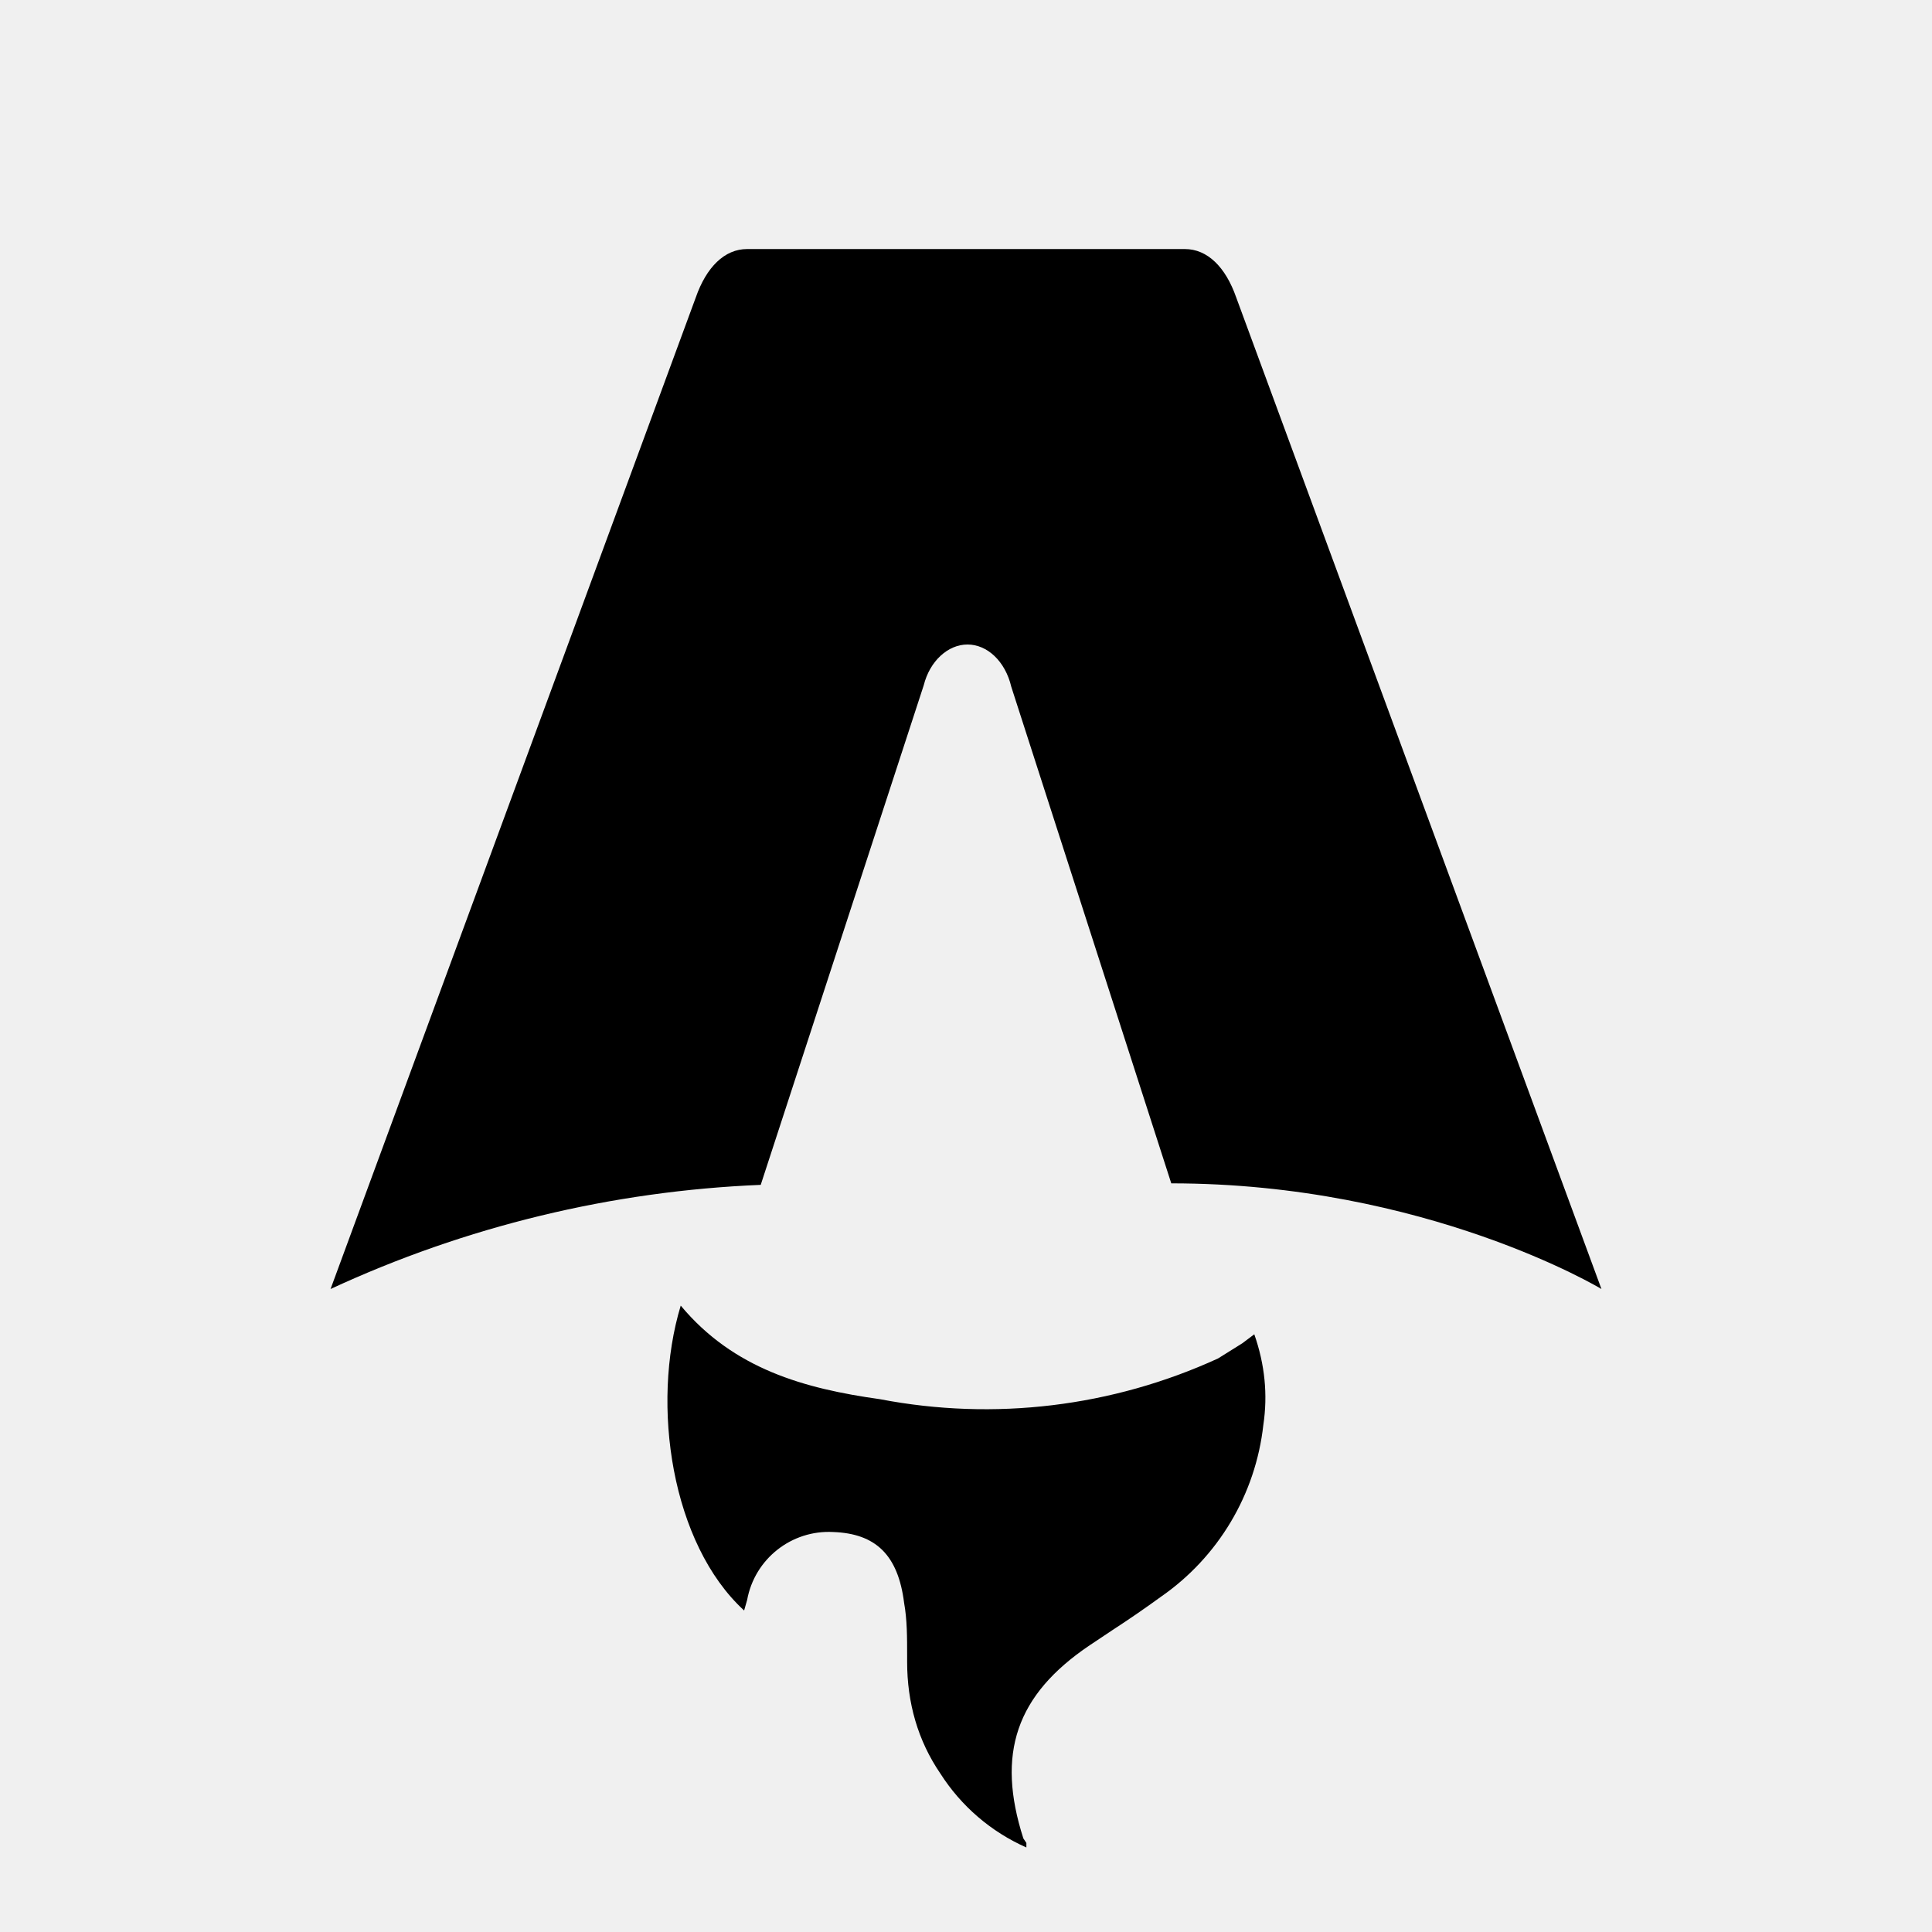
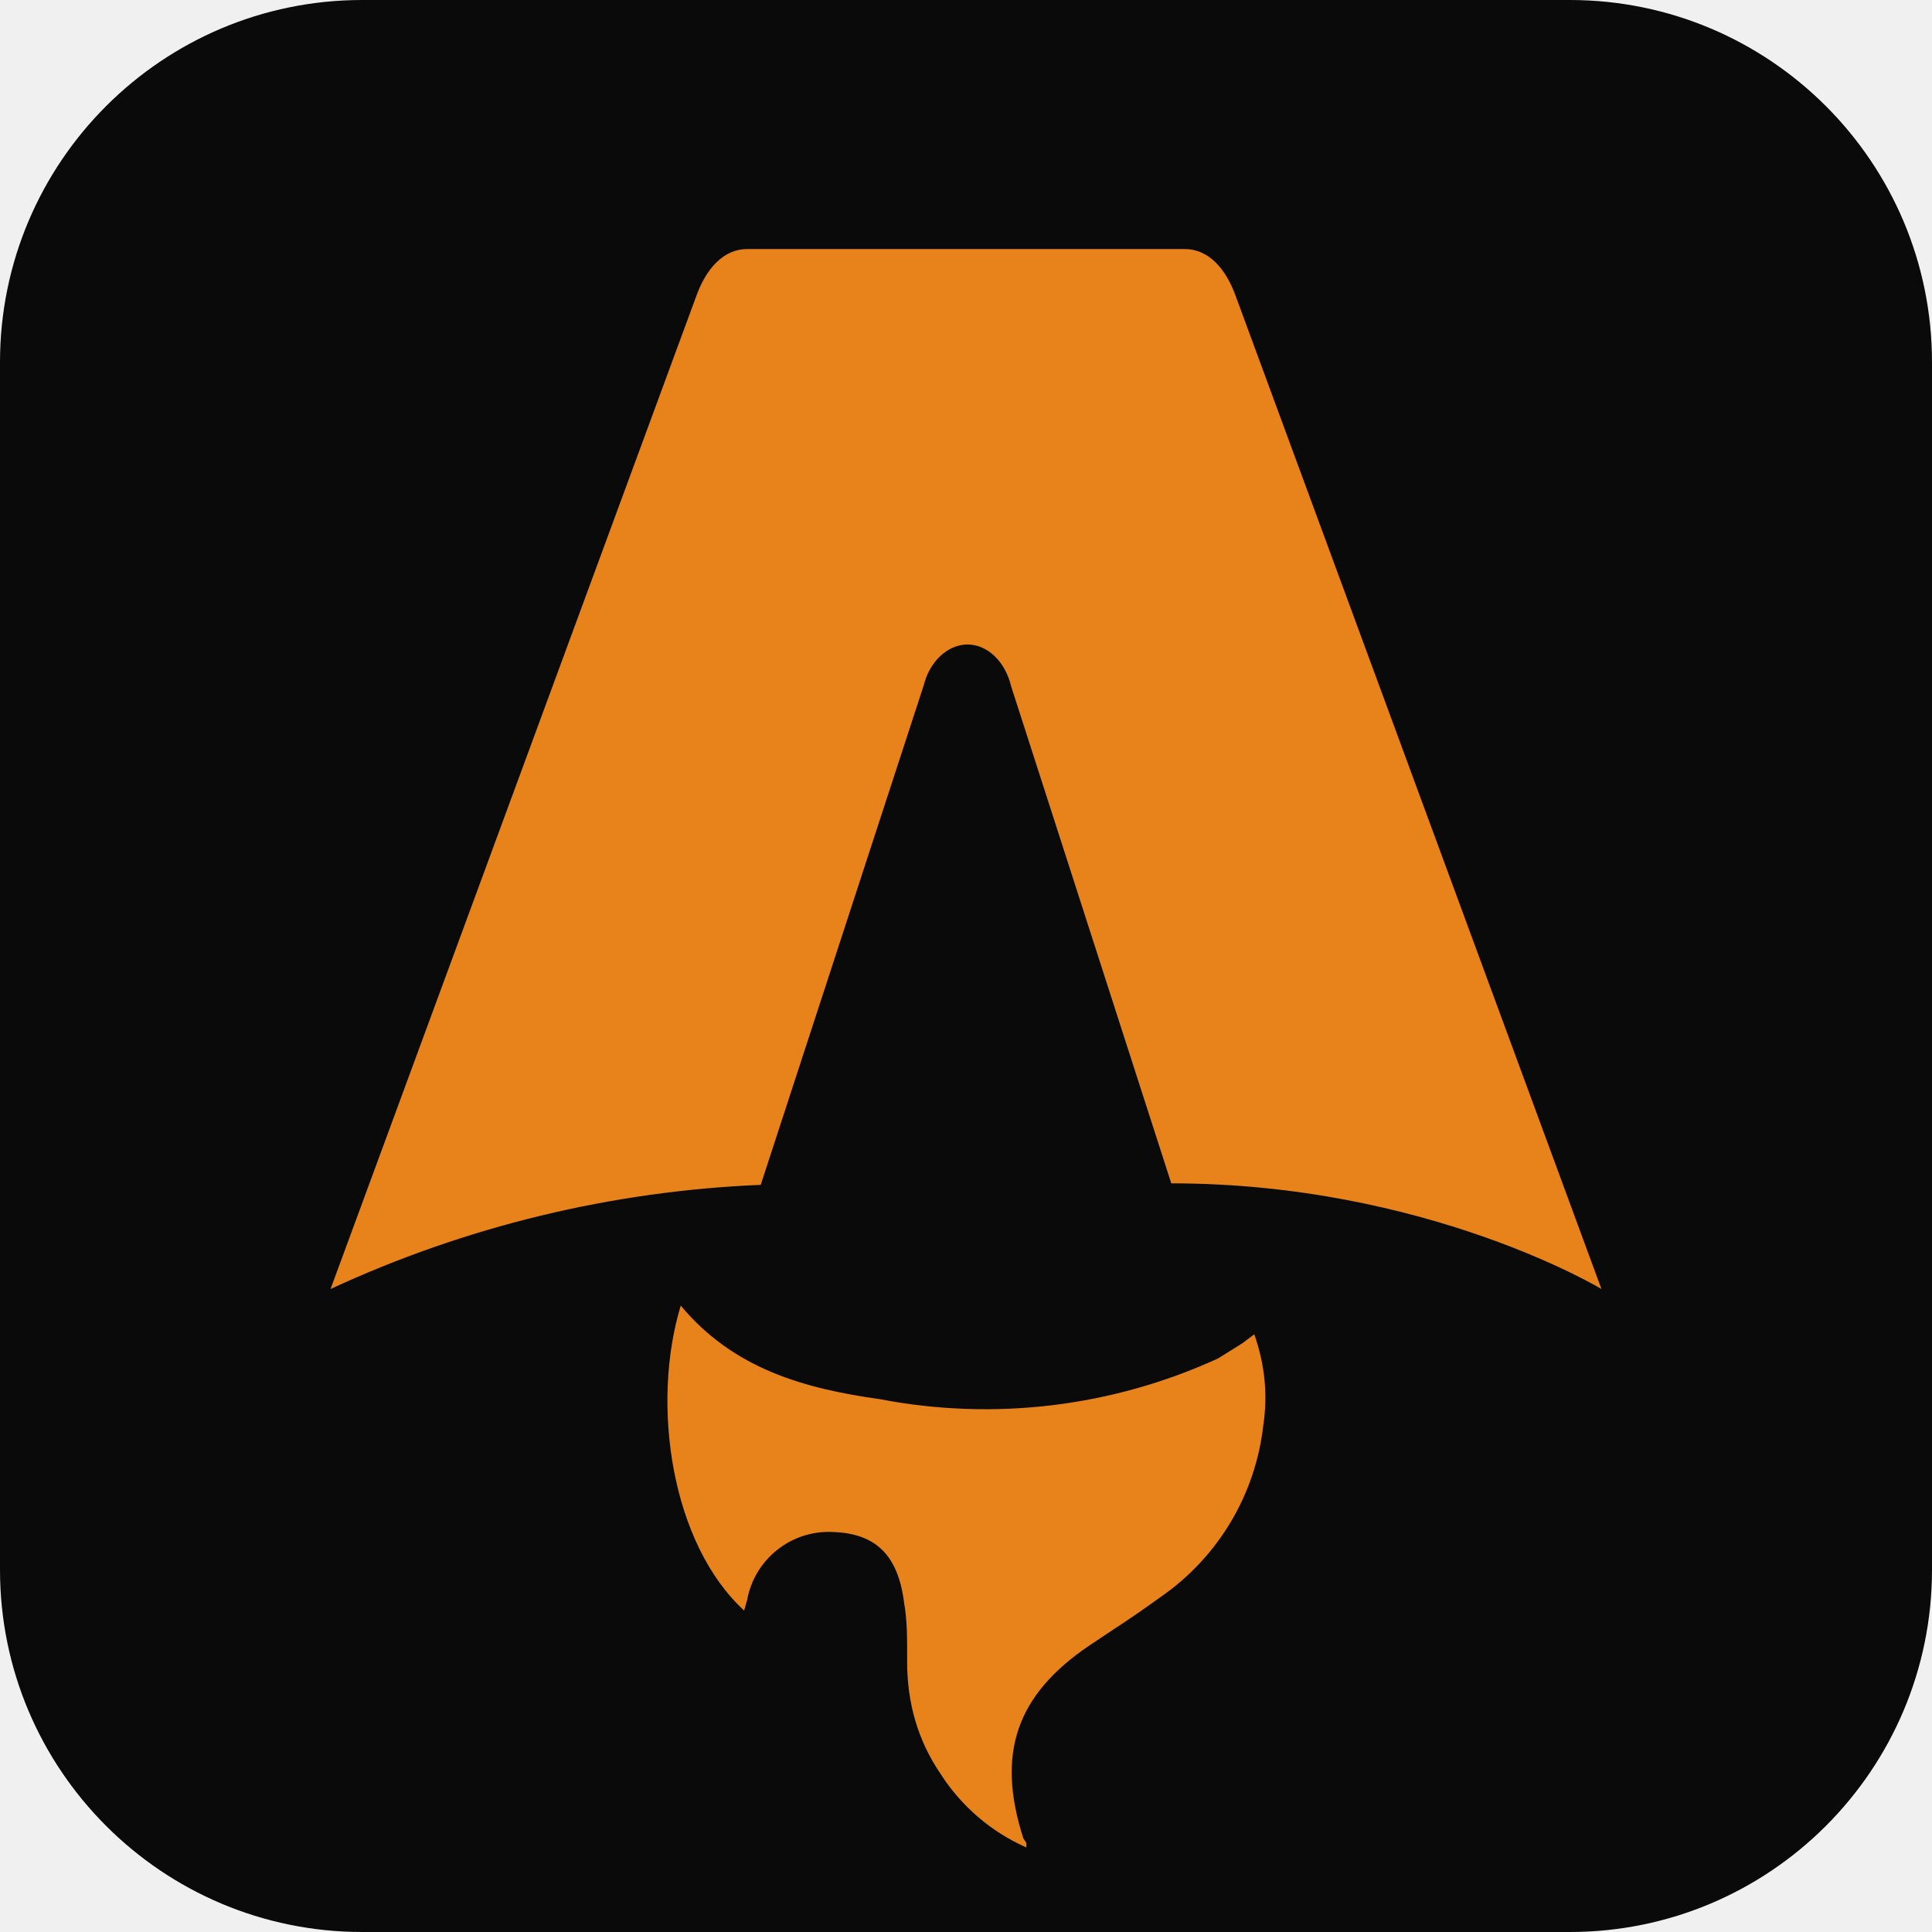
- <svg xmlns="http://www.w3.org/2000/svg" fill="none" viewBox="0 0 128 128">
-   <path d="M50.4 78.5a75.1 75.1 0 0 0-28.5 6.9l24.2-65.7c.7-2 1.9-3.2 3.4-3.2h29c1.5 0 2.7 1.2 3.4 3.2l24.2 65.7s-11.6-7-28.5-7L67 45.5c-.4-1.7-1.6-2.8-2.9-2.8-1.3 0-2.5 1.1-2.9 2.7L50.4 78.5Zm-1.1 28.2Zm-4.2-20.2c-2 6.6-.6 15.8 4.2 20.2a17.5 17.5 0 0 1 .2-.7 5.5 5.5 0 0 1 5.7-4.5c2.8.1 4.3 1.5 4.7 4.7.2 1.1.2 2.3.2 3.5v.4c0 2.7.7 5.2 2.2 7.4a13 13 0 0 0 5.7 4.9v-.3l-.2-.3c-1.8-5.6-.5-9.5 4.4-12.8l1.5-1a73 73 0 0 0 3.2-2.2 16 16 0 0 0 6.8-11.4c.3-2 .1-4-.6-6l-.8.6-1.6 1a37 37 0 0 1-22.4 2.7c-5-.7-9.7-2-13.2-6.2Z" />
-   <style>
-         path { fill: #000; }
-         @media (prefers-color-scheme: dark) {
-             path { fill: #FFF; }
-         }
-     </style>
+ <svg xmlns="http://www.w3.org/2000/svg" viewBox="0 0 128 128">
+   <rect width="128" height="128" rx="24" fill="#0a0a0a" />
+   <path fill="#E8821A" d="M50.4 78.5a75.1 75.1 0 0 0-28.5 6.9l24.2-65.7c.7-2 1.9-3.2 3.4-3.2h29c1.5 0 2.7 1.2 3.4 3.2l24.2 65.7s-11.6-7-28.5-7L67 45.5c-.4-1.7-1.6-2.8-2.9-2.8-1.3 0-2.5 1.1-2.9 2.7L50.4 78.5Zm-1.1 28.2Zm-4.2-20.2c-2 6.6-.6 15.8 4.2 20.2a17.5 17.5 0 0 1 .2-.7 5.5 5.5 0 0 1 5.7-4.5c2.8.1 4.3 1.5 4.7 4.7.2 1.1.2 2.3.2 3.5v.4c0 2.7.7 5.2 2.2 7.4a13 13 0 0 0 5.7 4.9v-.3l-.2-.3c-1.8-5.6-.5-9.5 4.4-12.8l1.5-1a73 73 0 0 0 3.2-2.2 16 16 0 0 0 6.8-11.4c.3-2 .1-4-.6-6l-.8.6-1.6 1a37 37 0 0 1-22.4 2.7c-5-.7-9.7-2-13.2-6.2Z" />
</svg>
